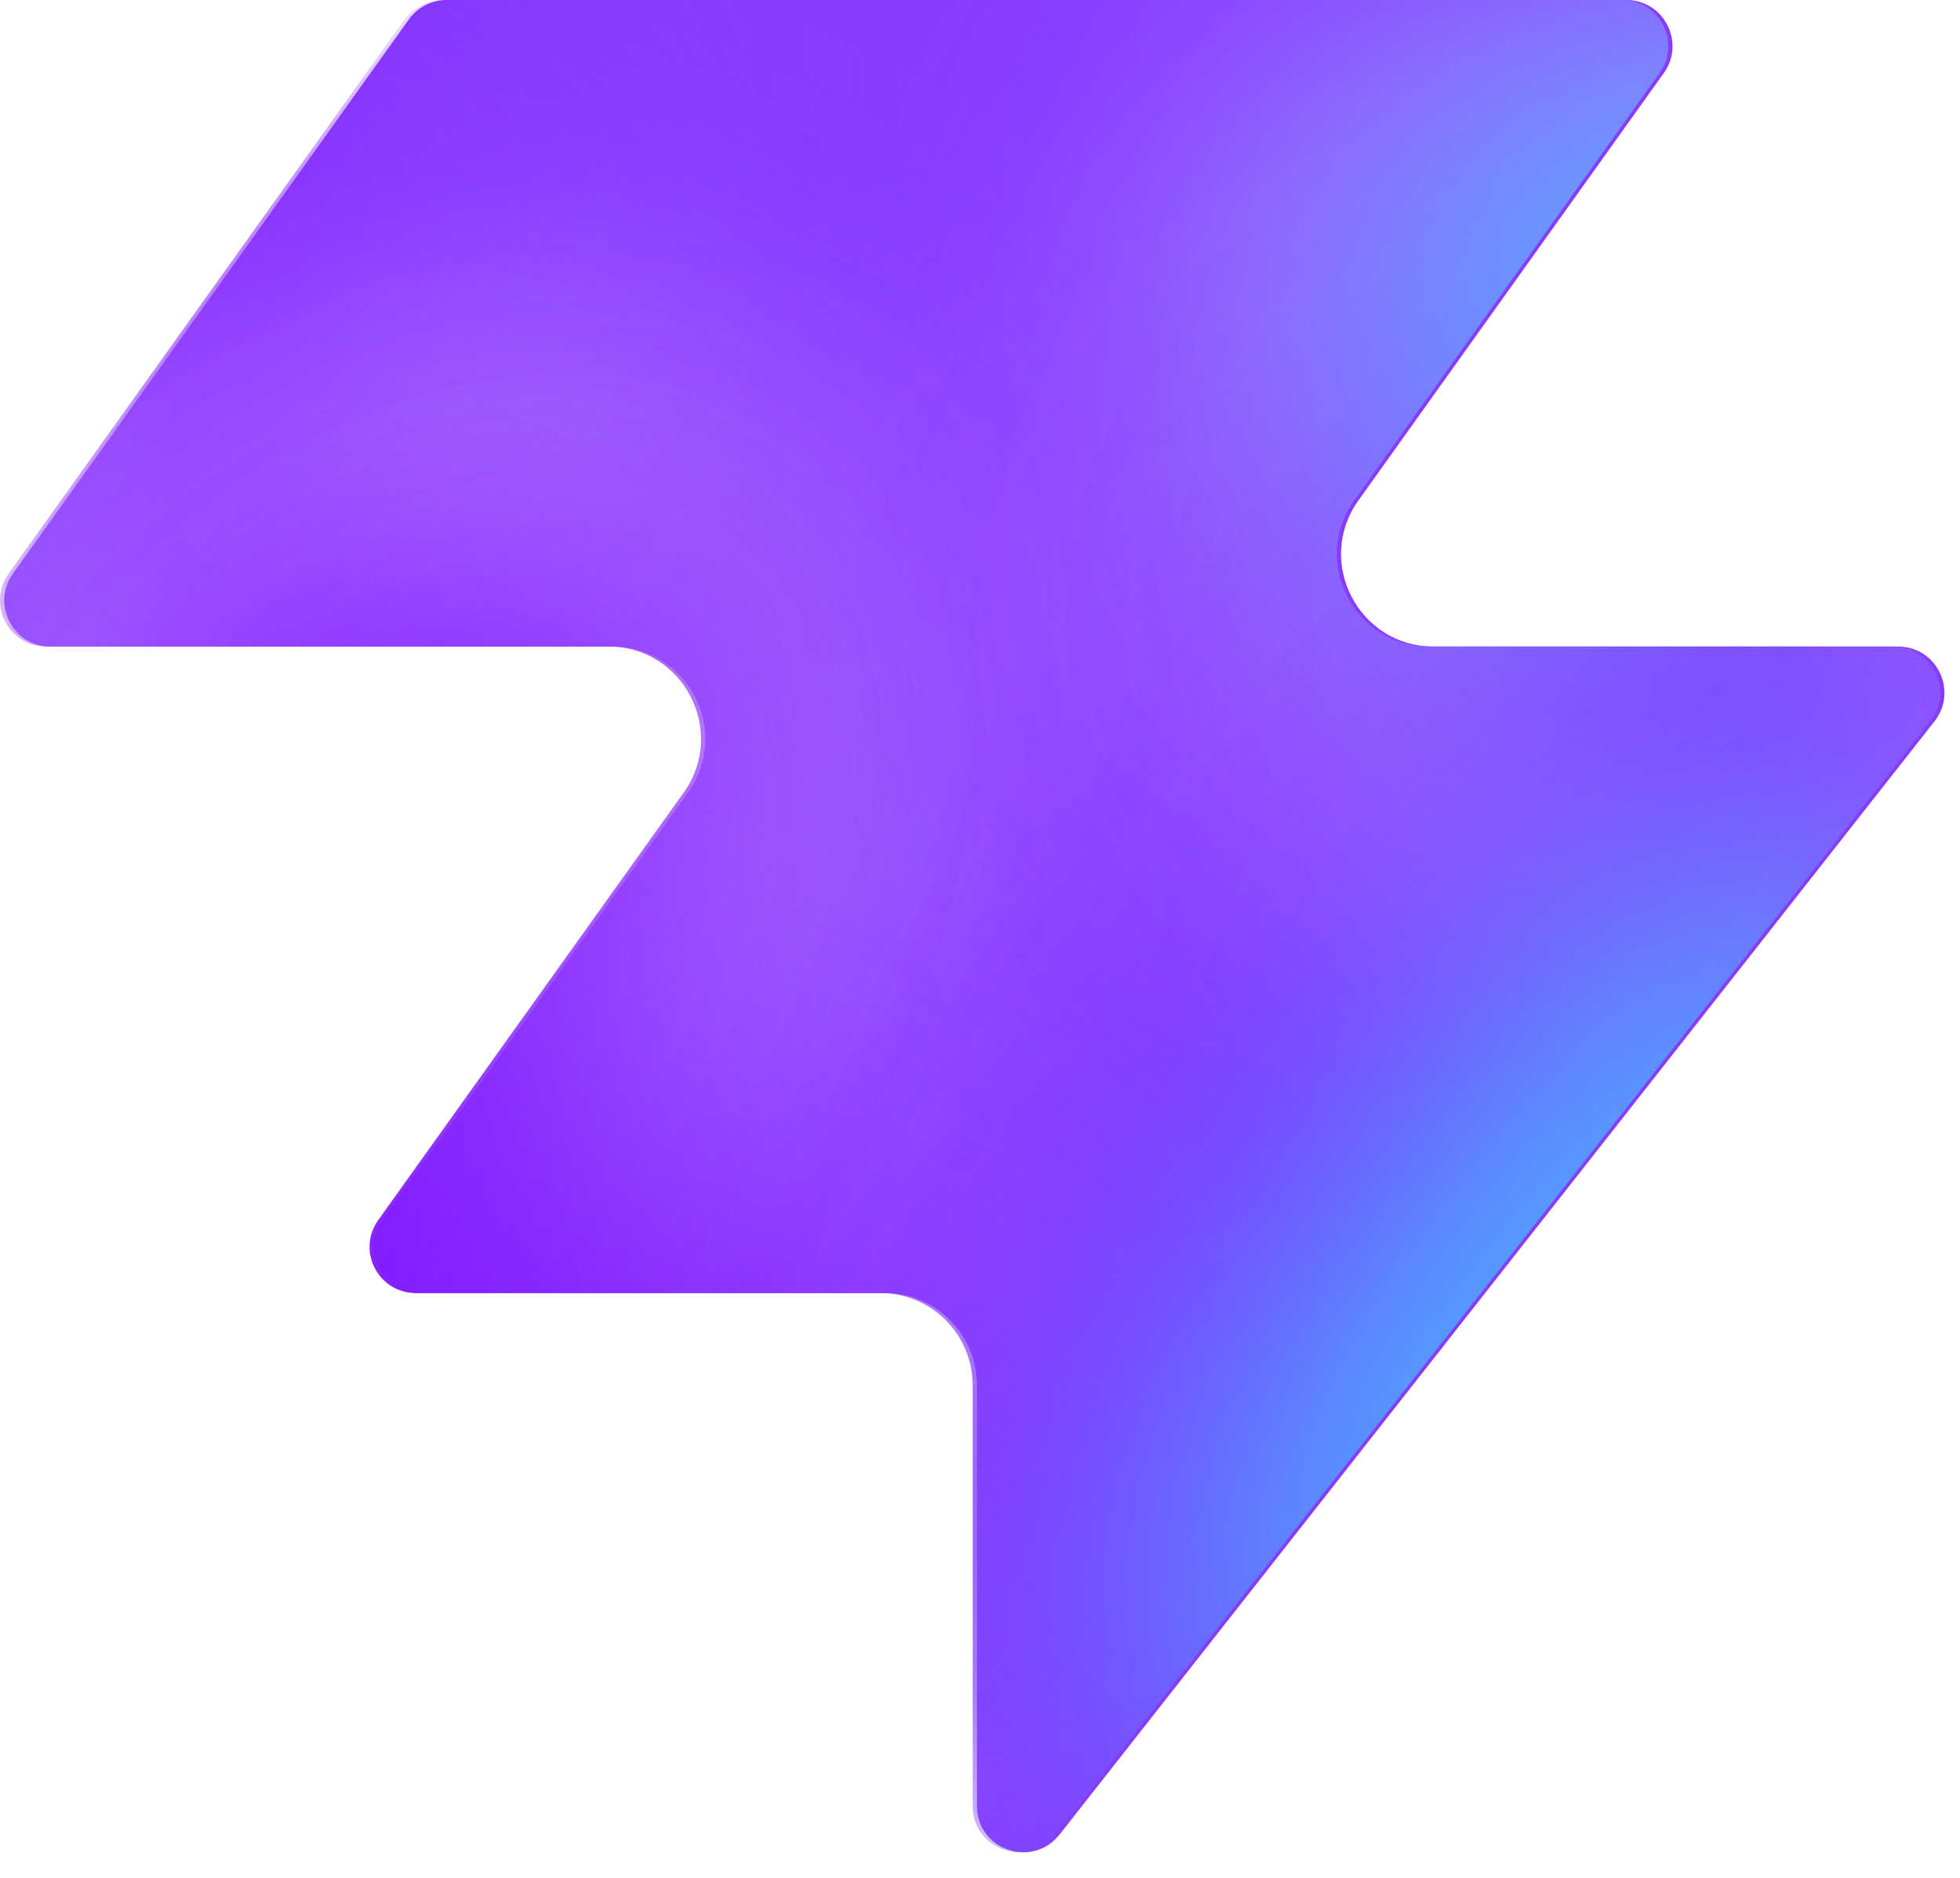
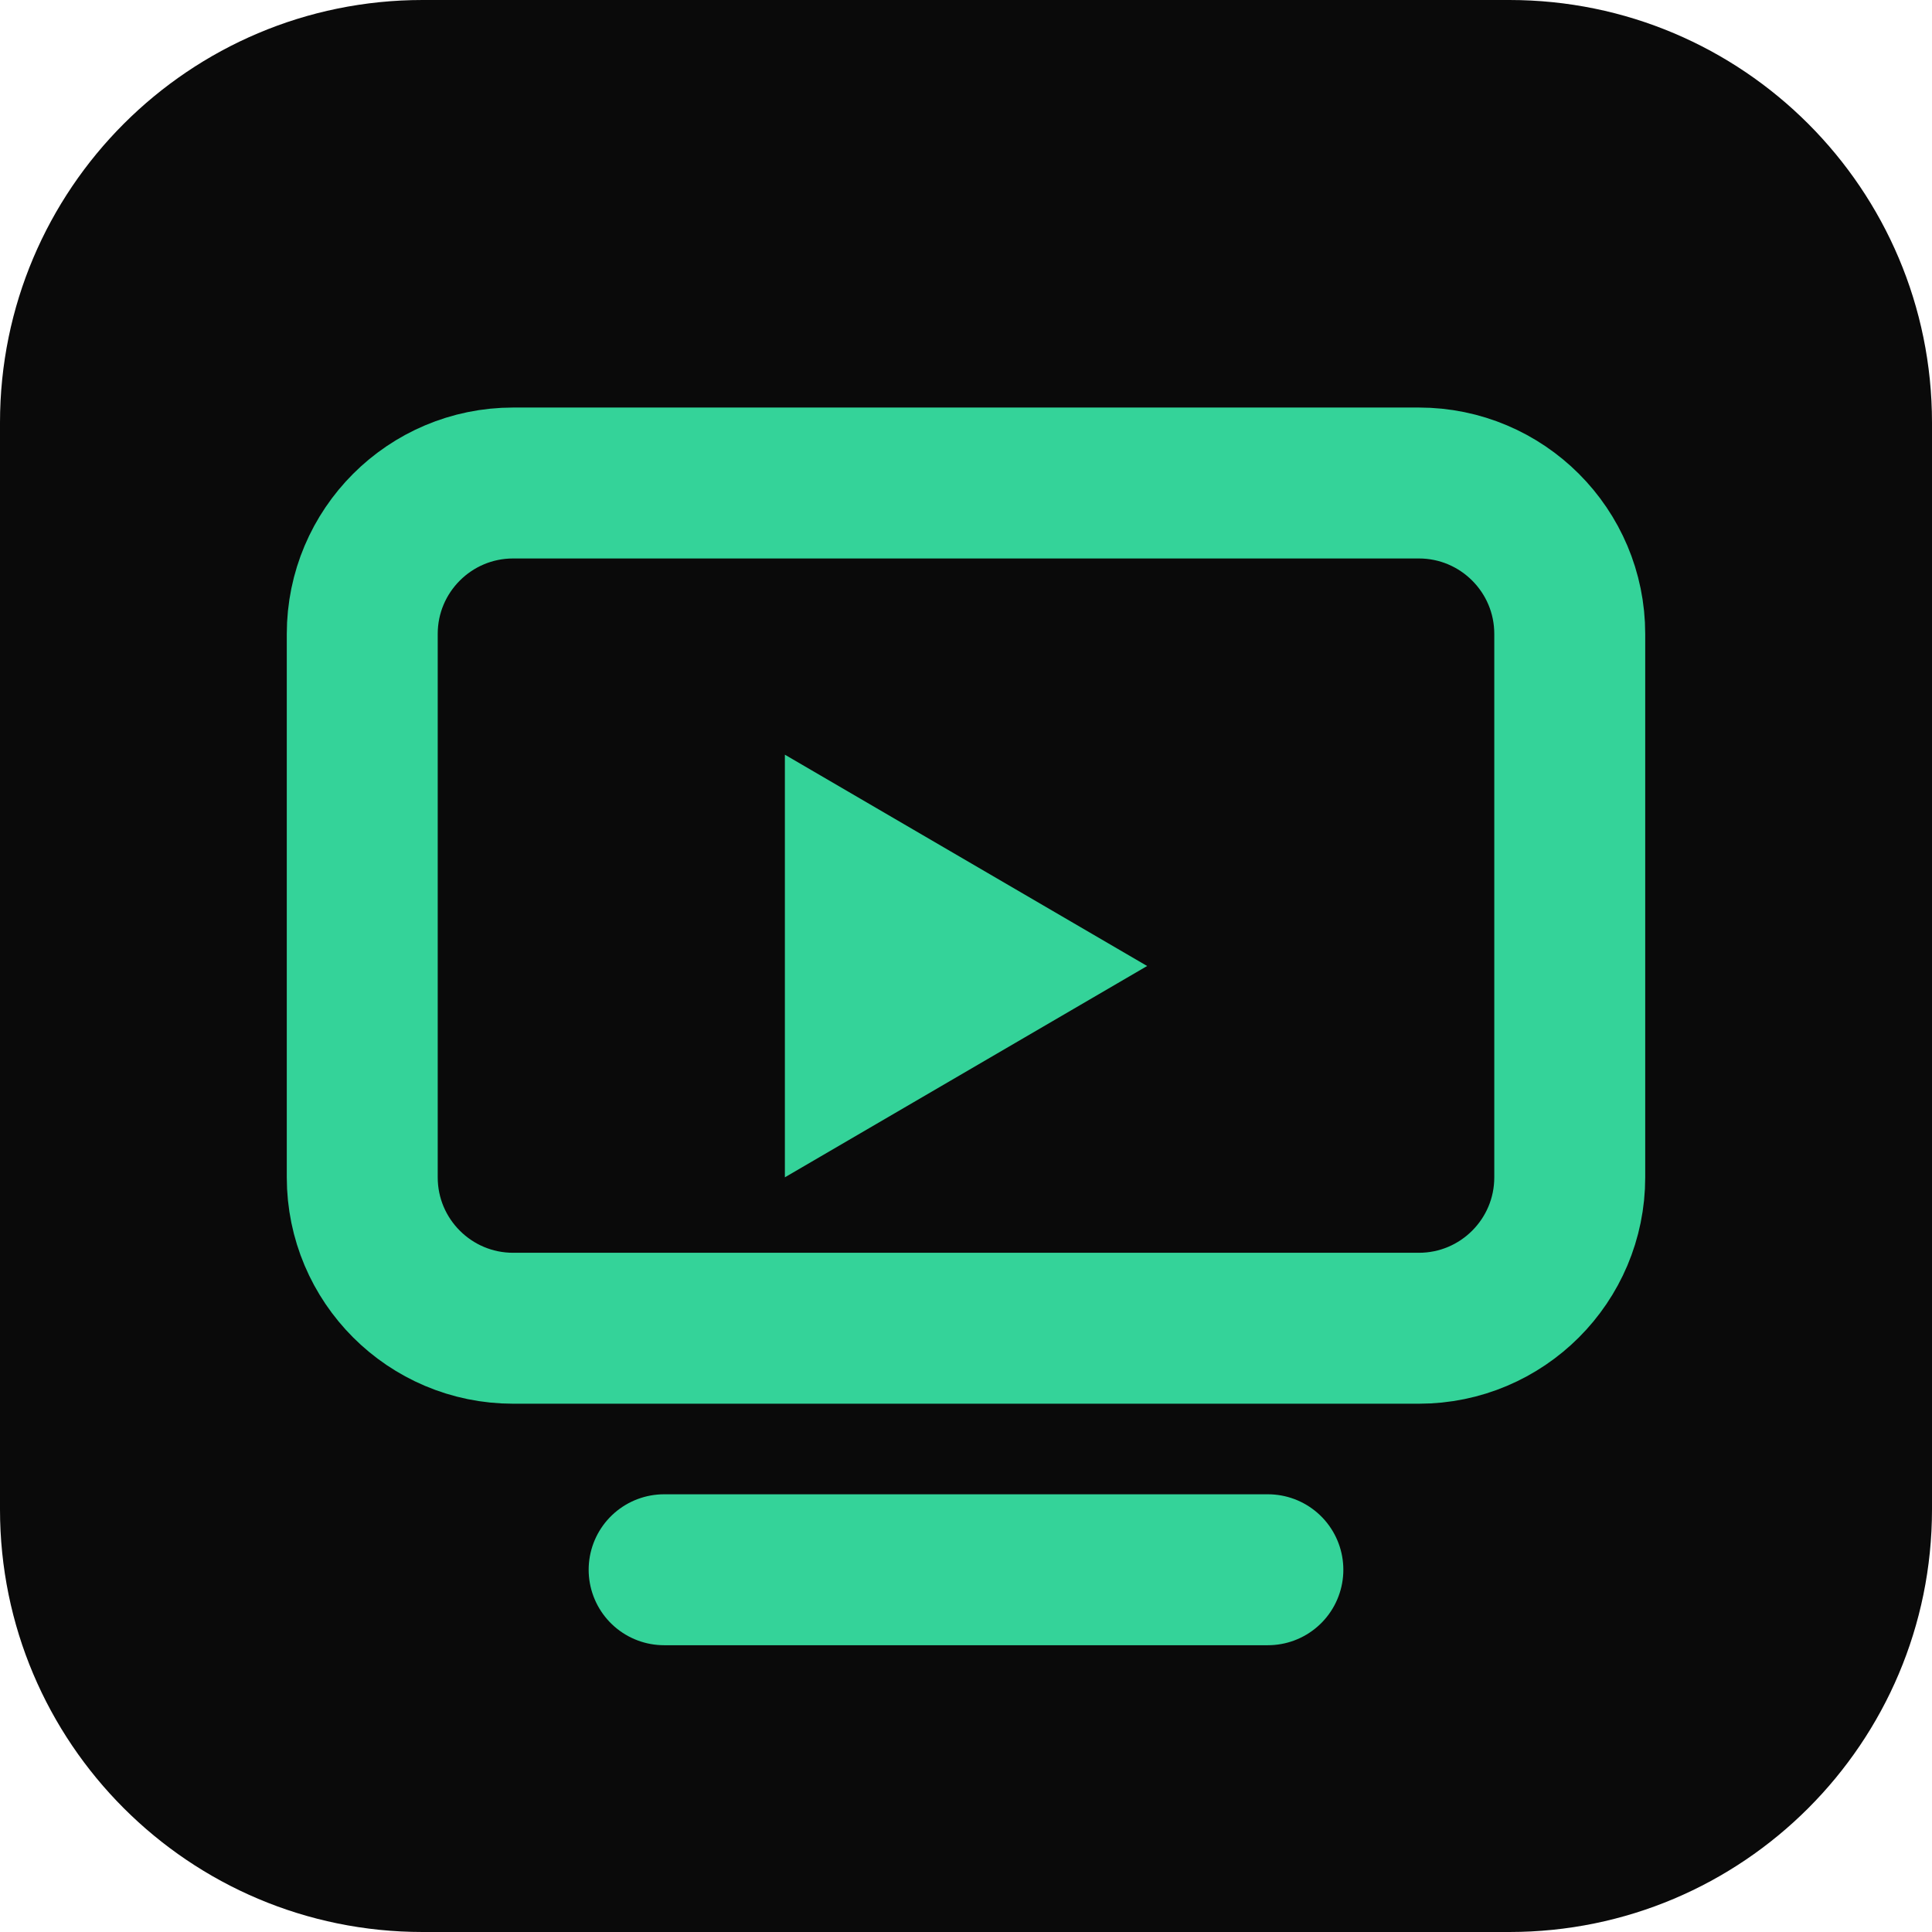
- <svg xmlns="http://www.w3.org/2000/svg" width="48" height="46" fill="none" viewBox="0 0 48 46">
-   <path fill="#863bff" d="M25.946 44.938c-.664.845-2.021.375-2.021-.698V33.937a2.26 2.26 0 0 0-2.262-2.262H10.287c-.92 0-1.456-1.04-.92-1.788l7.48-10.471c1.07-1.497 0-3.578-1.842-3.578H1.237c-.92 0-1.456-1.04-.92-1.788L10.013.474c.214-.297.556-.474.92-.474h28.894c.92 0 1.456 1.04.92 1.788l-7.48 10.471c-1.07 1.498 0 3.579 1.842 3.579h11.377c.943 0 1.473 1.088.89 1.83L25.947 44.94z" style="fill:#863bff;fill:color(display-p3 .525 .23 1);fill-opacity:1" />
-   <mask id="a" width="48" height="46" x="0" y="0" maskUnits="userSpaceOnUse" style="mask-type:alpha">
-     <path fill="#000" d="M25.842 44.938c-.664.844-2.021.375-2.021-.698V33.937a2.26 2.26 0 0 0-2.262-2.262H10.183c-.92 0-1.456-1.04-.92-1.788l7.48-10.471c1.07-1.498 0-3.579-1.842-3.579H1.133c-.92 0-1.456-1.04-.92-1.787L9.91.473c.214-.297.556-.474.92-.474h28.894c.92 0 1.456 1.04.92 1.788l-7.48 10.471c-1.07 1.498 0 3.578 1.842 3.578h11.377c.943 0 1.473 1.088.89 1.832L25.843 44.94z" style="fill:#000;fill-opacity:1" />
-   </mask>
-   <g mask="url(#a)">
-     <g filter="url(#b)">
-       <ellipse cx="5.508" cy="14.704" fill="#ede6ff" rx="5.508" ry="14.704" style="fill:#ede6ff;fill:color(display-p3 .927 .903 1);fill-opacity:1" transform="matrix(.00324 1 1 -.00324 -4.47 31.516)" />
-     </g>
-     <g filter="url(#c)">
-       <ellipse cx="10.399" cy="29.851" fill="#ede6ff" rx="10.399" ry="29.851" style="fill:#ede6ff;fill:color(display-p3 .927 .903 1);fill-opacity:1" transform="matrix(.00324 1 1 -.00324 -39.328 7.883)" />
-     </g>
-     <g filter="url(#d)">
-       <ellipse cx="5.508" cy="30.487" fill="#7e14ff" rx="5.508" ry="30.487" style="fill:#7e14ff;fill:color(display-p3 .492 .077 1);fill-opacity:1" transform="rotate(89.814 -25.913 -14.639)scale(1 -1)" />
-     </g>
-     <g filter="url(#e)">
-       <ellipse cx="5.508" cy="30.599" fill="#7e14ff" rx="5.508" ry="30.599" style="fill:#7e14ff;fill:color(display-p3 .492 .077 1);fill-opacity:1" transform="rotate(89.814 -32.644 -3.334)scale(1 -1)" />
-     </g>
-     <g filter="url(#f)">
-       <ellipse cx="5.508" cy="30.599" fill="#7e14ff" rx="5.508" ry="30.599" style="fill:#7e14ff;fill:color(display-p3 .492 .077 1);fill-opacity:1" transform="matrix(.00324 1 1 -.00324 -34.34 30.47)" />
-     </g>
-     <g filter="url(#g)">
-       <ellipse cx="14.072" cy="22.078" fill="#ede6ff" rx="14.072" ry="22.078" style="fill:#ede6ff;fill:color(display-p3 .927 .903 1);fill-opacity:1" transform="rotate(93.35 24.506 48.493)scale(-1 1)" />
-     </g>
-     <g filter="url(#h)">
-       <ellipse cx="3.47" cy="21.501" fill="#7e14ff" rx="3.47" ry="21.501" style="fill:#7e14ff;fill:color(display-p3 .492 .077 1);fill-opacity:1" transform="rotate(89.009 28.708 47.59)scale(-1 1)" />
-     </g>
-     <g filter="url(#i)">
-       <ellipse cx="3.47" cy="21.501" fill="#7e14ff" rx="3.47" ry="21.501" style="fill:#7e14ff;fill:color(display-p3 .492 .077 1);fill-opacity:1" transform="rotate(89.009 28.708 47.59)scale(-1 1)" />
-     </g>
-     <g filter="url(#j)">
-       <ellipse cx=".387" cy="8.972" fill="#7e14ff" rx="4.407" ry="29.108" style="fill:#7e14ff;fill:color(display-p3 .492 .077 1);fill-opacity:1" transform="rotate(39.51 .387 8.972)" />
-     </g>
-     <g filter="url(#k)">
-       <ellipse cx="47.523" cy="-6.092" fill="#7e14ff" rx="4.407" ry="29.108" style="fill:#7e14ff;fill:color(display-p3 .492 .077 1);fill-opacity:1" transform="rotate(37.892 47.523 -6.092)" />
-     </g>
-     <g filter="url(#l)">
-       <ellipse cx="41.412" cy="6.333" fill="#47bfff" rx="5.971" ry="9.665" style="fill:#47bfff;fill:color(display-p3 .28 .748 1);fill-opacity:1" transform="rotate(37.892 41.412 6.333)" />
-     </g>
-     <g filter="url(#m)">
-       <ellipse cx="-1.879" cy="38.332" fill="#7e14ff" rx="4.407" ry="29.108" style="fill:#7e14ff;fill:color(display-p3 .492 .077 1);fill-opacity:1" transform="rotate(37.892 -1.88 38.332)" />
-     </g>
-     <g filter="url(#n)">
-       <ellipse cx="-1.879" cy="38.332" fill="#7e14ff" rx="4.407" ry="29.108" style="fill:#7e14ff;fill:color(display-p3 .492 .077 1);fill-opacity:1" transform="rotate(37.892 -1.88 38.332)" />
-     </g>
-     <g filter="url(#o)">
-       <ellipse cx="35.651" cy="29.907" fill="#7e14ff" rx="4.407" ry="29.108" style="fill:#7e14ff;fill:color(display-p3 .492 .077 1);fill-opacity:1" transform="rotate(37.892 35.651 29.907)" />
-     </g>
-     <g filter="url(#p)">
-       <ellipse cx="38.418" cy="32.4" fill="#47bfff" rx="5.971" ry="15.297" style="fill:#47bfff;fill:color(display-p3 .28 .748 1);fill-opacity:1" transform="rotate(37.892 38.418 32.4)" />
-     </g>
-   </g>
-   <defs>
-     <filter id="b" width="60.045" height="41.654" x="-19.77" y="16.149" color-interpolation-filters="sRGB" filterUnits="userSpaceOnUse">
-       <feFlood flood-opacity="0" result="BackgroundImageFix" />
-       <feBlend in="SourceGraphic" in2="BackgroundImageFix" result="shape" />
-       <feGaussianBlur result="effect1_foregroundBlur_2002_17158" stdDeviation="7.659" />
-     </filter>
-     <filter id="c" width="90.34" height="51.437" x="-54.613" y="-7.533" color-interpolation-filters="sRGB" filterUnits="userSpaceOnUse">
-       <feFlood flood-opacity="0" result="BackgroundImageFix" />
-       <feBlend in="SourceGraphic" in2="BackgroundImageFix" result="shape" />
-       <feGaussianBlur result="effect1_foregroundBlur_2002_17158" stdDeviation="7.659" />
-     </filter>
-     <filter id="d" width="79.355" height="29.4" x="-49.64" y="2.03" color-interpolation-filters="sRGB" filterUnits="userSpaceOnUse">
-       <feFlood flood-opacity="0" result="BackgroundImageFix" />
-       <feBlend in="SourceGraphic" in2="BackgroundImageFix" result="shape" />
-       <feGaussianBlur result="effect1_foregroundBlur_2002_17158" stdDeviation="4.596" />
-     </filter>
-     <filter id="e" width="79.579" height="29.4" x="-45.045" y="20.029" color-interpolation-filters="sRGB" filterUnits="userSpaceOnUse">
-       <feFlood flood-opacity="0" result="BackgroundImageFix" />
-       <feBlend in="SourceGraphic" in2="BackgroundImageFix" result="shape" />
-       <feGaussianBlur result="effect1_foregroundBlur_2002_17158" stdDeviation="4.596" />
-     </filter>
-     <filter id="f" width="79.579" height="29.4" x="-43.513" y="21.178" color-interpolation-filters="sRGB" filterUnits="userSpaceOnUse">
-       <feFlood flood-opacity="0" result="BackgroundImageFix" />
-       <feBlend in="SourceGraphic" in2="BackgroundImageFix" result="shape" />
-       <feGaussianBlur result="effect1_foregroundBlur_2002_17158" stdDeviation="4.596" />
-     </filter>
-     <filter id="g" width="74.749" height="58.852" x="15.756" y="-17.901" color-interpolation-filters="sRGB" filterUnits="userSpaceOnUse">
-       <feFlood flood-opacity="0" result="BackgroundImageFix" />
-       <feBlend in="SourceGraphic" in2="BackgroundImageFix" result="shape" />
-       <feGaussianBlur result="effect1_foregroundBlur_2002_17158" stdDeviation="7.659" />
-     </filter>
-     <filter id="h" width="61.377" height="25.362" x="23.548" y="2.284" color-interpolation-filters="sRGB" filterUnits="userSpaceOnUse">
-       <feFlood flood-opacity="0" result="BackgroundImageFix" />
-       <feBlend in="SourceGraphic" in2="BackgroundImageFix" result="shape" />
-       <feGaussianBlur result="effect1_foregroundBlur_2002_17158" stdDeviation="4.596" />
-     </filter>
-     <filter id="i" width="61.377" height="25.362" x="23.548" y="2.284" color-interpolation-filters="sRGB" filterUnits="userSpaceOnUse">
-       <feFlood flood-opacity="0" result="BackgroundImageFix" />
-       <feBlend in="SourceGraphic" in2="BackgroundImageFix" result="shape" />
-       <feGaussianBlur result="effect1_foregroundBlur_2002_17158" stdDeviation="4.596" />
-     </filter>
-     <filter id="j" width="56.045" height="63.649" x="-27.636" y="-22.853" color-interpolation-filters="sRGB" filterUnits="userSpaceOnUse">
-       <feFlood flood-opacity="0" result="BackgroundImageFix" />
-       <feBlend in="SourceGraphic" in2="BackgroundImageFix" result="shape" />
-       <feGaussianBlur result="effect1_foregroundBlur_2002_17158" stdDeviation="4.596" />
-     </filter>
-     <filter id="k" width="54.814" height="64.646" x="20.116" y="-38.415" color-interpolation-filters="sRGB" filterUnits="userSpaceOnUse">
-       <feFlood flood-opacity="0" result="BackgroundImageFix" />
-       <feBlend in="SourceGraphic" in2="BackgroundImageFix" result="shape" />
-       <feGaussianBlur result="effect1_foregroundBlur_2002_17158" stdDeviation="4.596" />
-     </filter>
-     <filter id="l" width="33.541" height="35.313" x="24.641" y="-11.323" color-interpolation-filters="sRGB" filterUnits="userSpaceOnUse">
-       <feFlood flood-opacity="0" result="BackgroundImageFix" />
-       <feBlend in="SourceGraphic" in2="BackgroundImageFix" result="shape" />
-       <feGaussianBlur result="effect1_foregroundBlur_2002_17158" stdDeviation="4.596" />
-     </filter>
-     <filter id="m" width="54.814" height="64.646" x="-29.286" y="6.009" color-interpolation-filters="sRGB" filterUnits="userSpaceOnUse">
-       <feFlood flood-opacity="0" result="BackgroundImageFix" />
-       <feBlend in="SourceGraphic" in2="BackgroundImageFix" result="shape" />
-       <feGaussianBlur result="effect1_foregroundBlur_2002_17158" stdDeviation="4.596" />
-     </filter>
-     <filter id="n" width="54.814" height="64.646" x="-29.286" y="6.009" color-interpolation-filters="sRGB" filterUnits="userSpaceOnUse">
-       <feFlood flood-opacity="0" result="BackgroundImageFix" />
-       <feBlend in="SourceGraphic" in2="BackgroundImageFix" result="shape" />
-       <feGaussianBlur result="effect1_foregroundBlur_2002_17158" stdDeviation="4.596" />
-     </filter>
-     <filter id="o" width="54.814" height="64.646" x="8.244" y="-2.416" color-interpolation-filters="sRGB" filterUnits="userSpaceOnUse">
-       <feFlood flood-opacity="0" result="BackgroundImageFix" />
-       <feBlend in="SourceGraphic" in2="BackgroundImageFix" result="shape" />
-       <feGaussianBlur result="effect1_foregroundBlur_2002_17158" stdDeviation="4.596" />
-     </filter>
-     <filter id="p" width="39.409" height="43.623" x="18.713" y="10.588" color-interpolation-filters="sRGB" filterUnits="userSpaceOnUse">
-       <feFlood flood-opacity="0" result="BackgroundImageFix" />
-       <feBlend in="SourceGraphic" in2="BackgroundImageFix" result="shape" />
-       <feGaussianBlur result="effect1_foregroundBlur_2002_17158" stdDeviation="4.596" />
-     </filter>
-   </defs>
+ <svg xmlns="http://www.w3.org/2000/svg" width="32" height="32" viewBox="0 0 32 32">
+   <rect width="32" height="32" rx="7" fill="#0a0a0a" />
+   <rect x="6" y="8" width="20" height="14" rx="2.5" fill="none" stroke="#34d399" stroke-width="2.5" />
+   <path d="M13 12.5v7l6-3.5z" fill="#34d399" />
+   <line x1="11" y1="26" x2="21" y2="26" stroke="#34d399" stroke-width="2.5" stroke-linecap="round" />
</svg>
